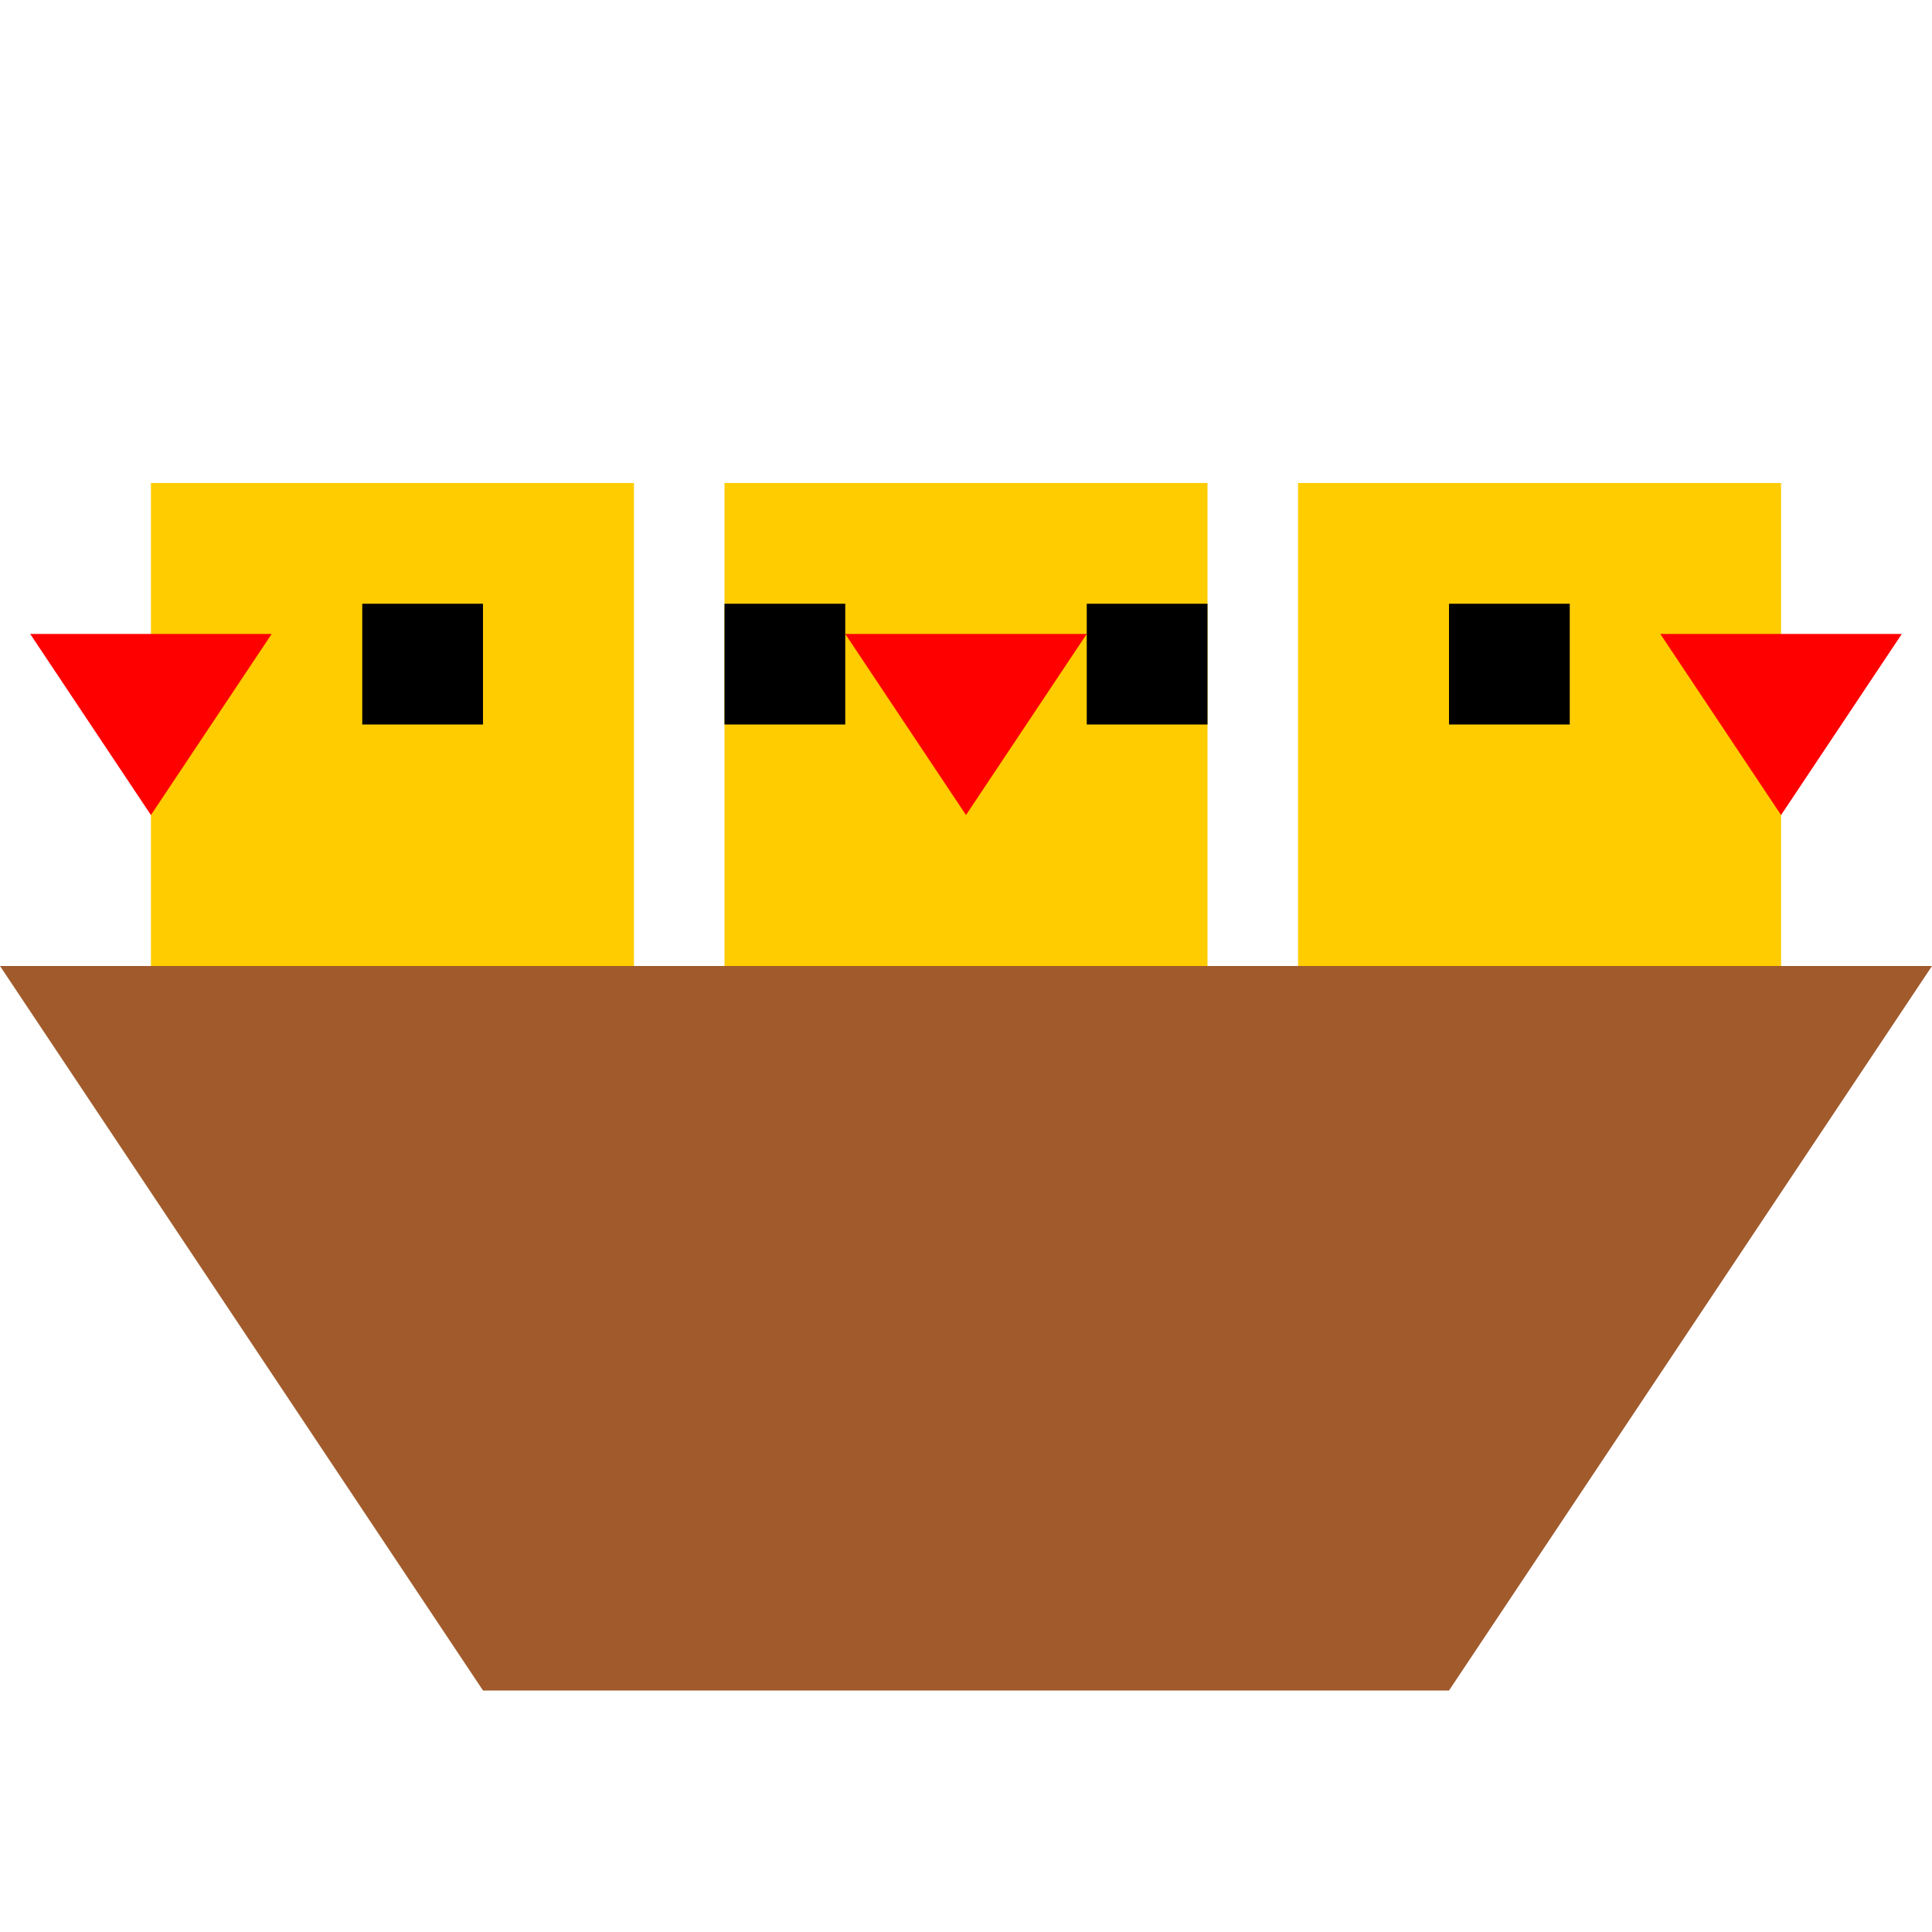
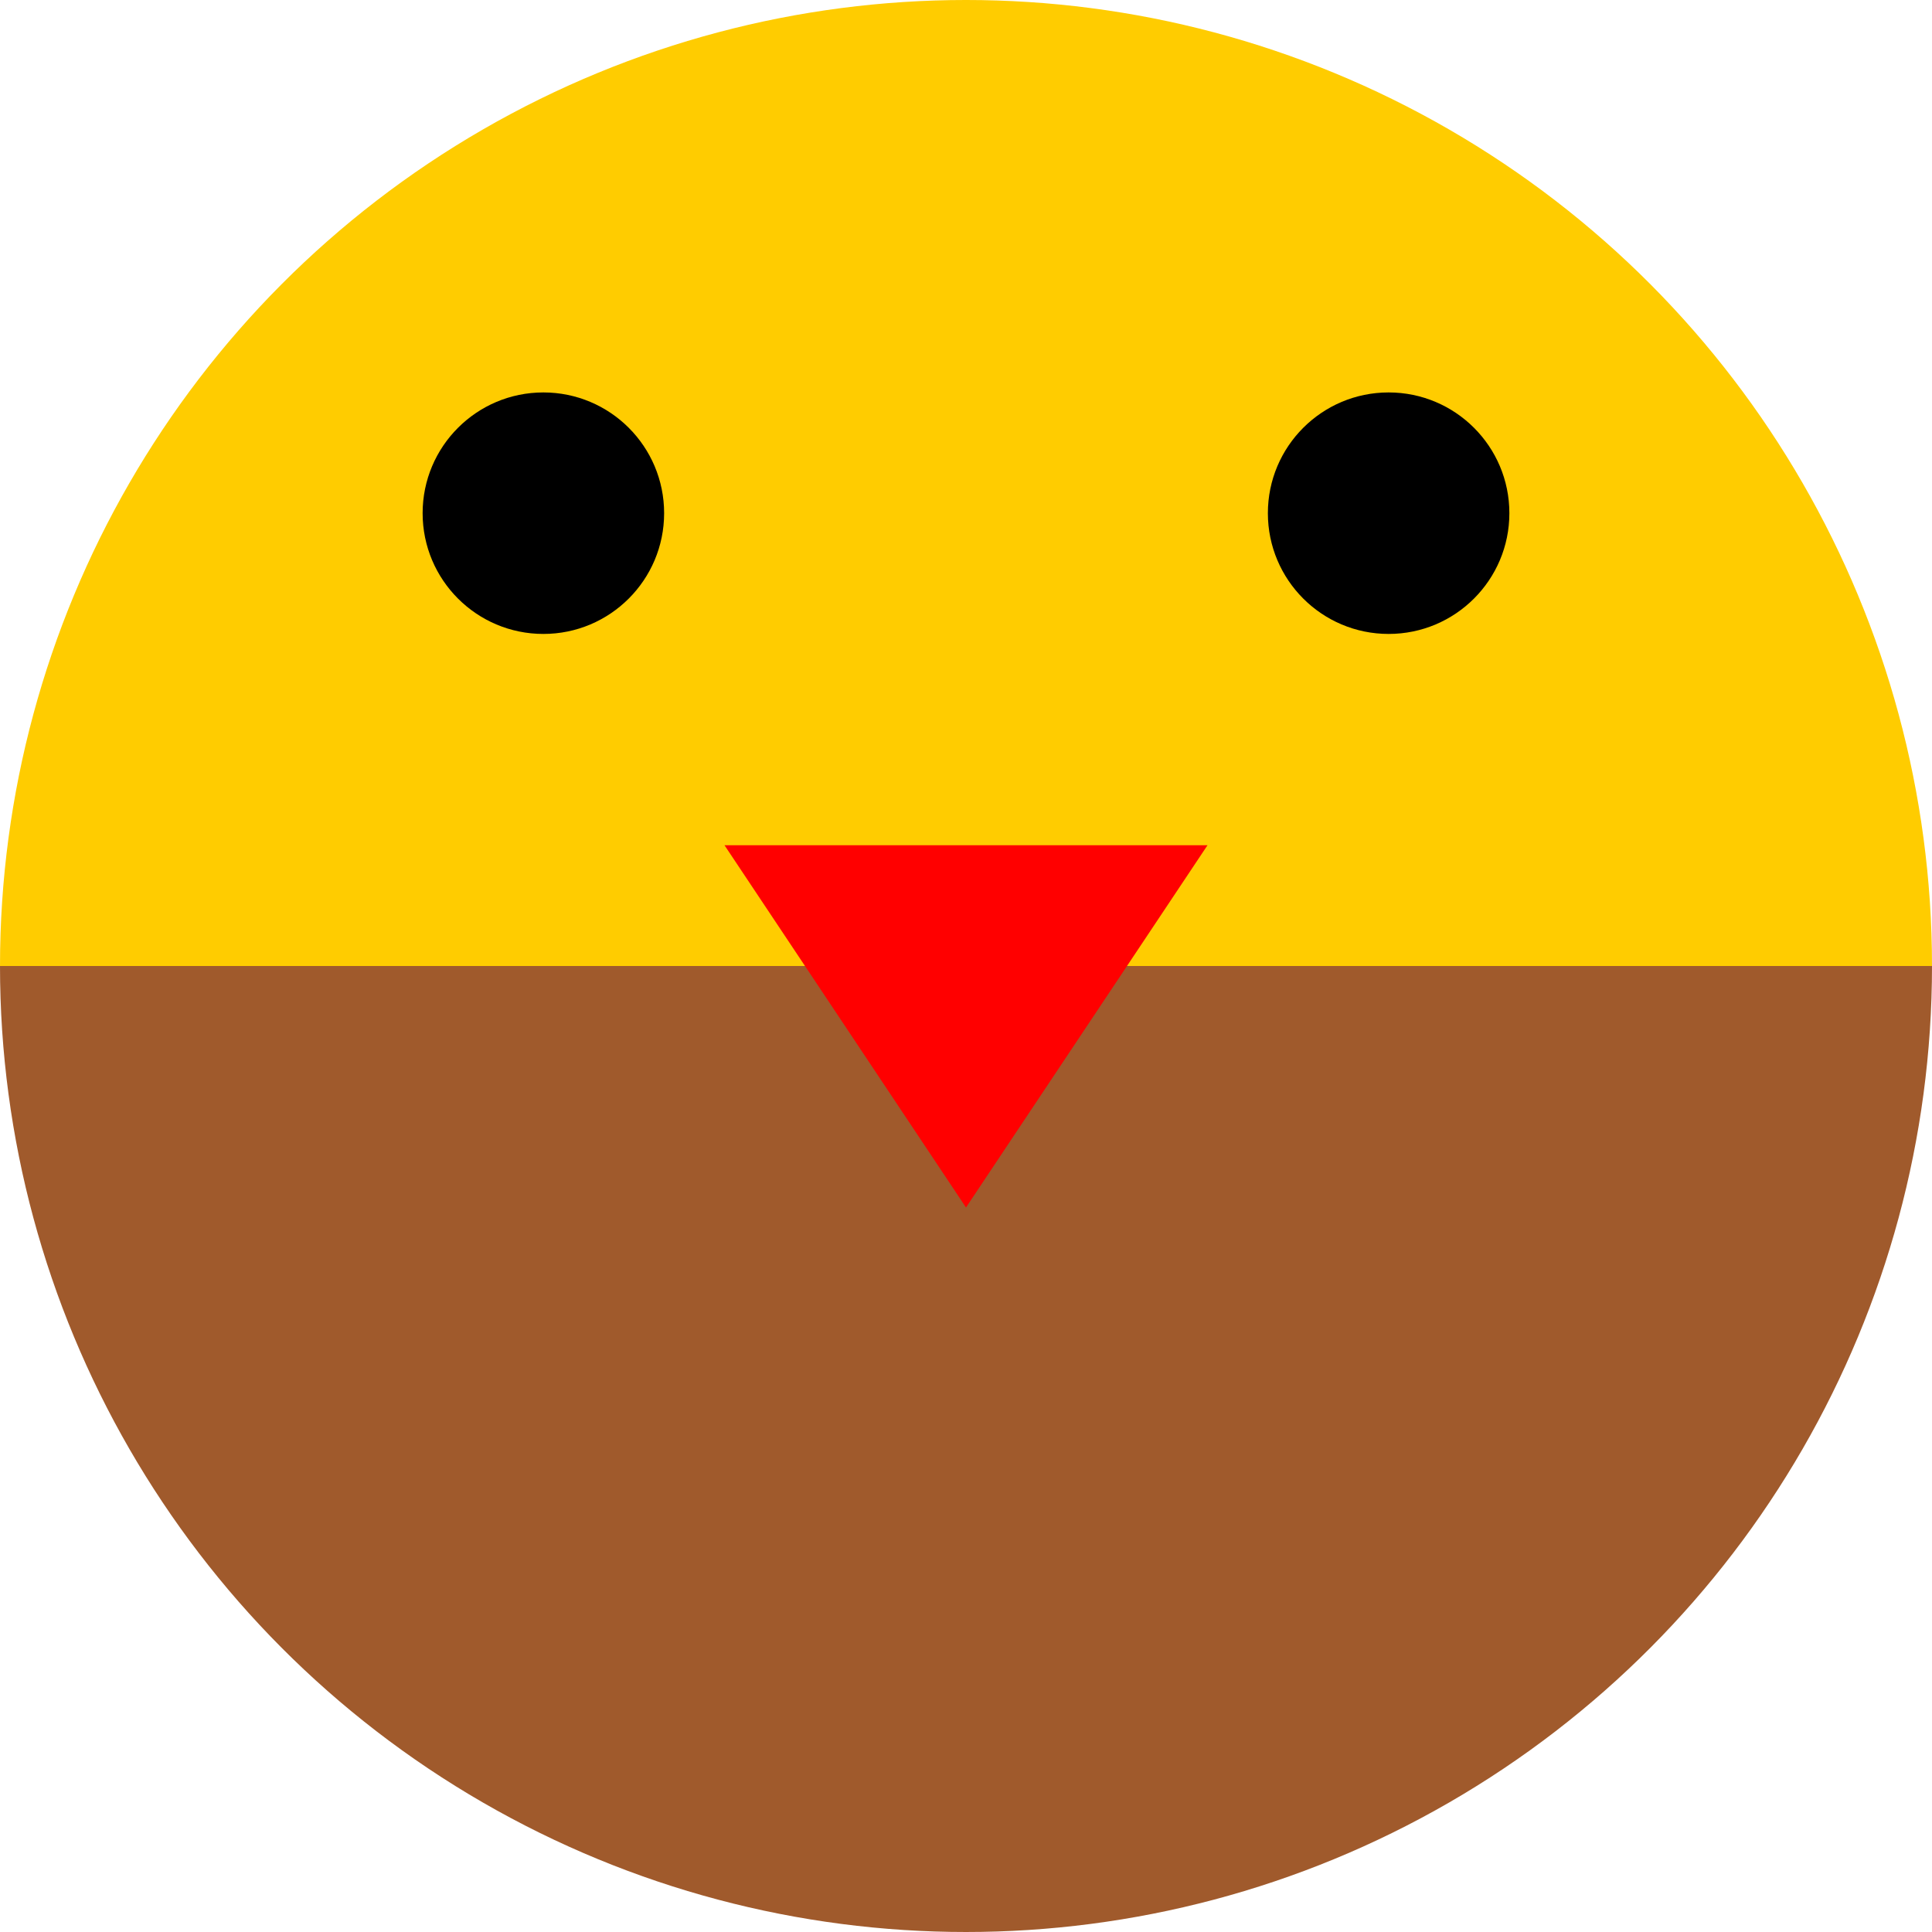
<svg xmlns="http://www.w3.org/2000/svg" width="512" height="512" viewBox="0 0 512 512" version="1.1" id="svg1">
  <defs id="defs1" />
  <g id="layer1">
-     <rect style="fill:#ffcc00;stroke-width:15.118;stroke-linejoin:round" id="rect6" width="128" height="136" x="192" y="128" ry="0" />
-     <rect style="fill:#ffcc00;stroke-width:15.118;stroke-linejoin:round" id="rect5" width="128" height="136" x="344" y="128" ry="0" />
-     <rect style="fill:#ffcc00;stroke-width:15.118;stroke-linejoin:round" id="rect4" width="128" height="128" x="40" y="128" ry="0" />
-     <path style="fill:#ff0000;stroke-width:15.118;stroke-linejoin:round" d="m 224,168 32,48 32,-48 z" id="path3" />
-     <path style="fill:#a05a2c;fill-opacity:1;stroke:none;stroke-width:3.78;stroke-linejoin:round" d="M 0,256 128,448 H 384 L 512,256 Z" id="path15" />
-     <rect style="fill:#000000;fill-opacity:1;stroke:none;stroke-width:3.78;stroke-linejoin:round" id="rect15" width="32" height="32" x="384" y="160" ry="0" />
-     <rect style="fill:#000000;fill-opacity:1;stroke:none;stroke-width:3.78;stroke-linejoin:round" id="rect16" width="32" height="32" x="96" y="160" ry="0" />
-     <rect style="fill:#000000;fill-opacity:1;stroke:none;stroke-width:3.78;stroke-linejoin:round" id="rect17" width="32" height="32" x="192" y="160" ry="0" />
-     <rect style="fill:#000000;fill-opacity:1;stroke:none;stroke-width:3.78;stroke-linejoin:round" id="rect18" width="32" height="32" x="288" y="160" ry="0" />
-     <path style="fill:#ff0000;stroke-width:15.118;stroke-linejoin:round" d="m 8,168 32,48 32,-48 z" id="path18" />
-     <path style="fill:#ff0000;stroke-width:15.118;stroke-linejoin:round" d="m 440,168 32,48 32,-48 z" id="path19" />
+     <path style="fill:#a05a2c;stroke-width:3.78;stroke-linejoin:round" id="path1" d="M 512,256 A 256,256 0 0 1 384,477.702 256,256 0 0 1 128,477.702 256,256 0 0 1 0,256" />
+     <path style="fill:#ffcc00;stroke-width:3.78;stroke-linejoin:round" id="path2" d="m 512,-256 a 256,256 0 0 1 -128,221.703 256,256 0 0 1 -256,-6e-6 A 256,256 0 0 1 0,-256" transform="scale(1,-1)" />
+     <path style="fill:#ff0000;stroke-width:15.118;stroke-linejoin:round" d="m 192,224 64,96 64,-96 z" id="path3" />
+     <ellipse style="fill:#000000;stroke-width:3.78;stroke-linejoin:round" id="ellipse4" cx="368" cy="136" rx="32" ry="32" />
+     <ellipse style="fill:#000000;stroke-width:3.78;stroke-linejoin:round" id="path4" cx="144" cy="136" rx="32" ry="32" />
  </g>
</svg>
